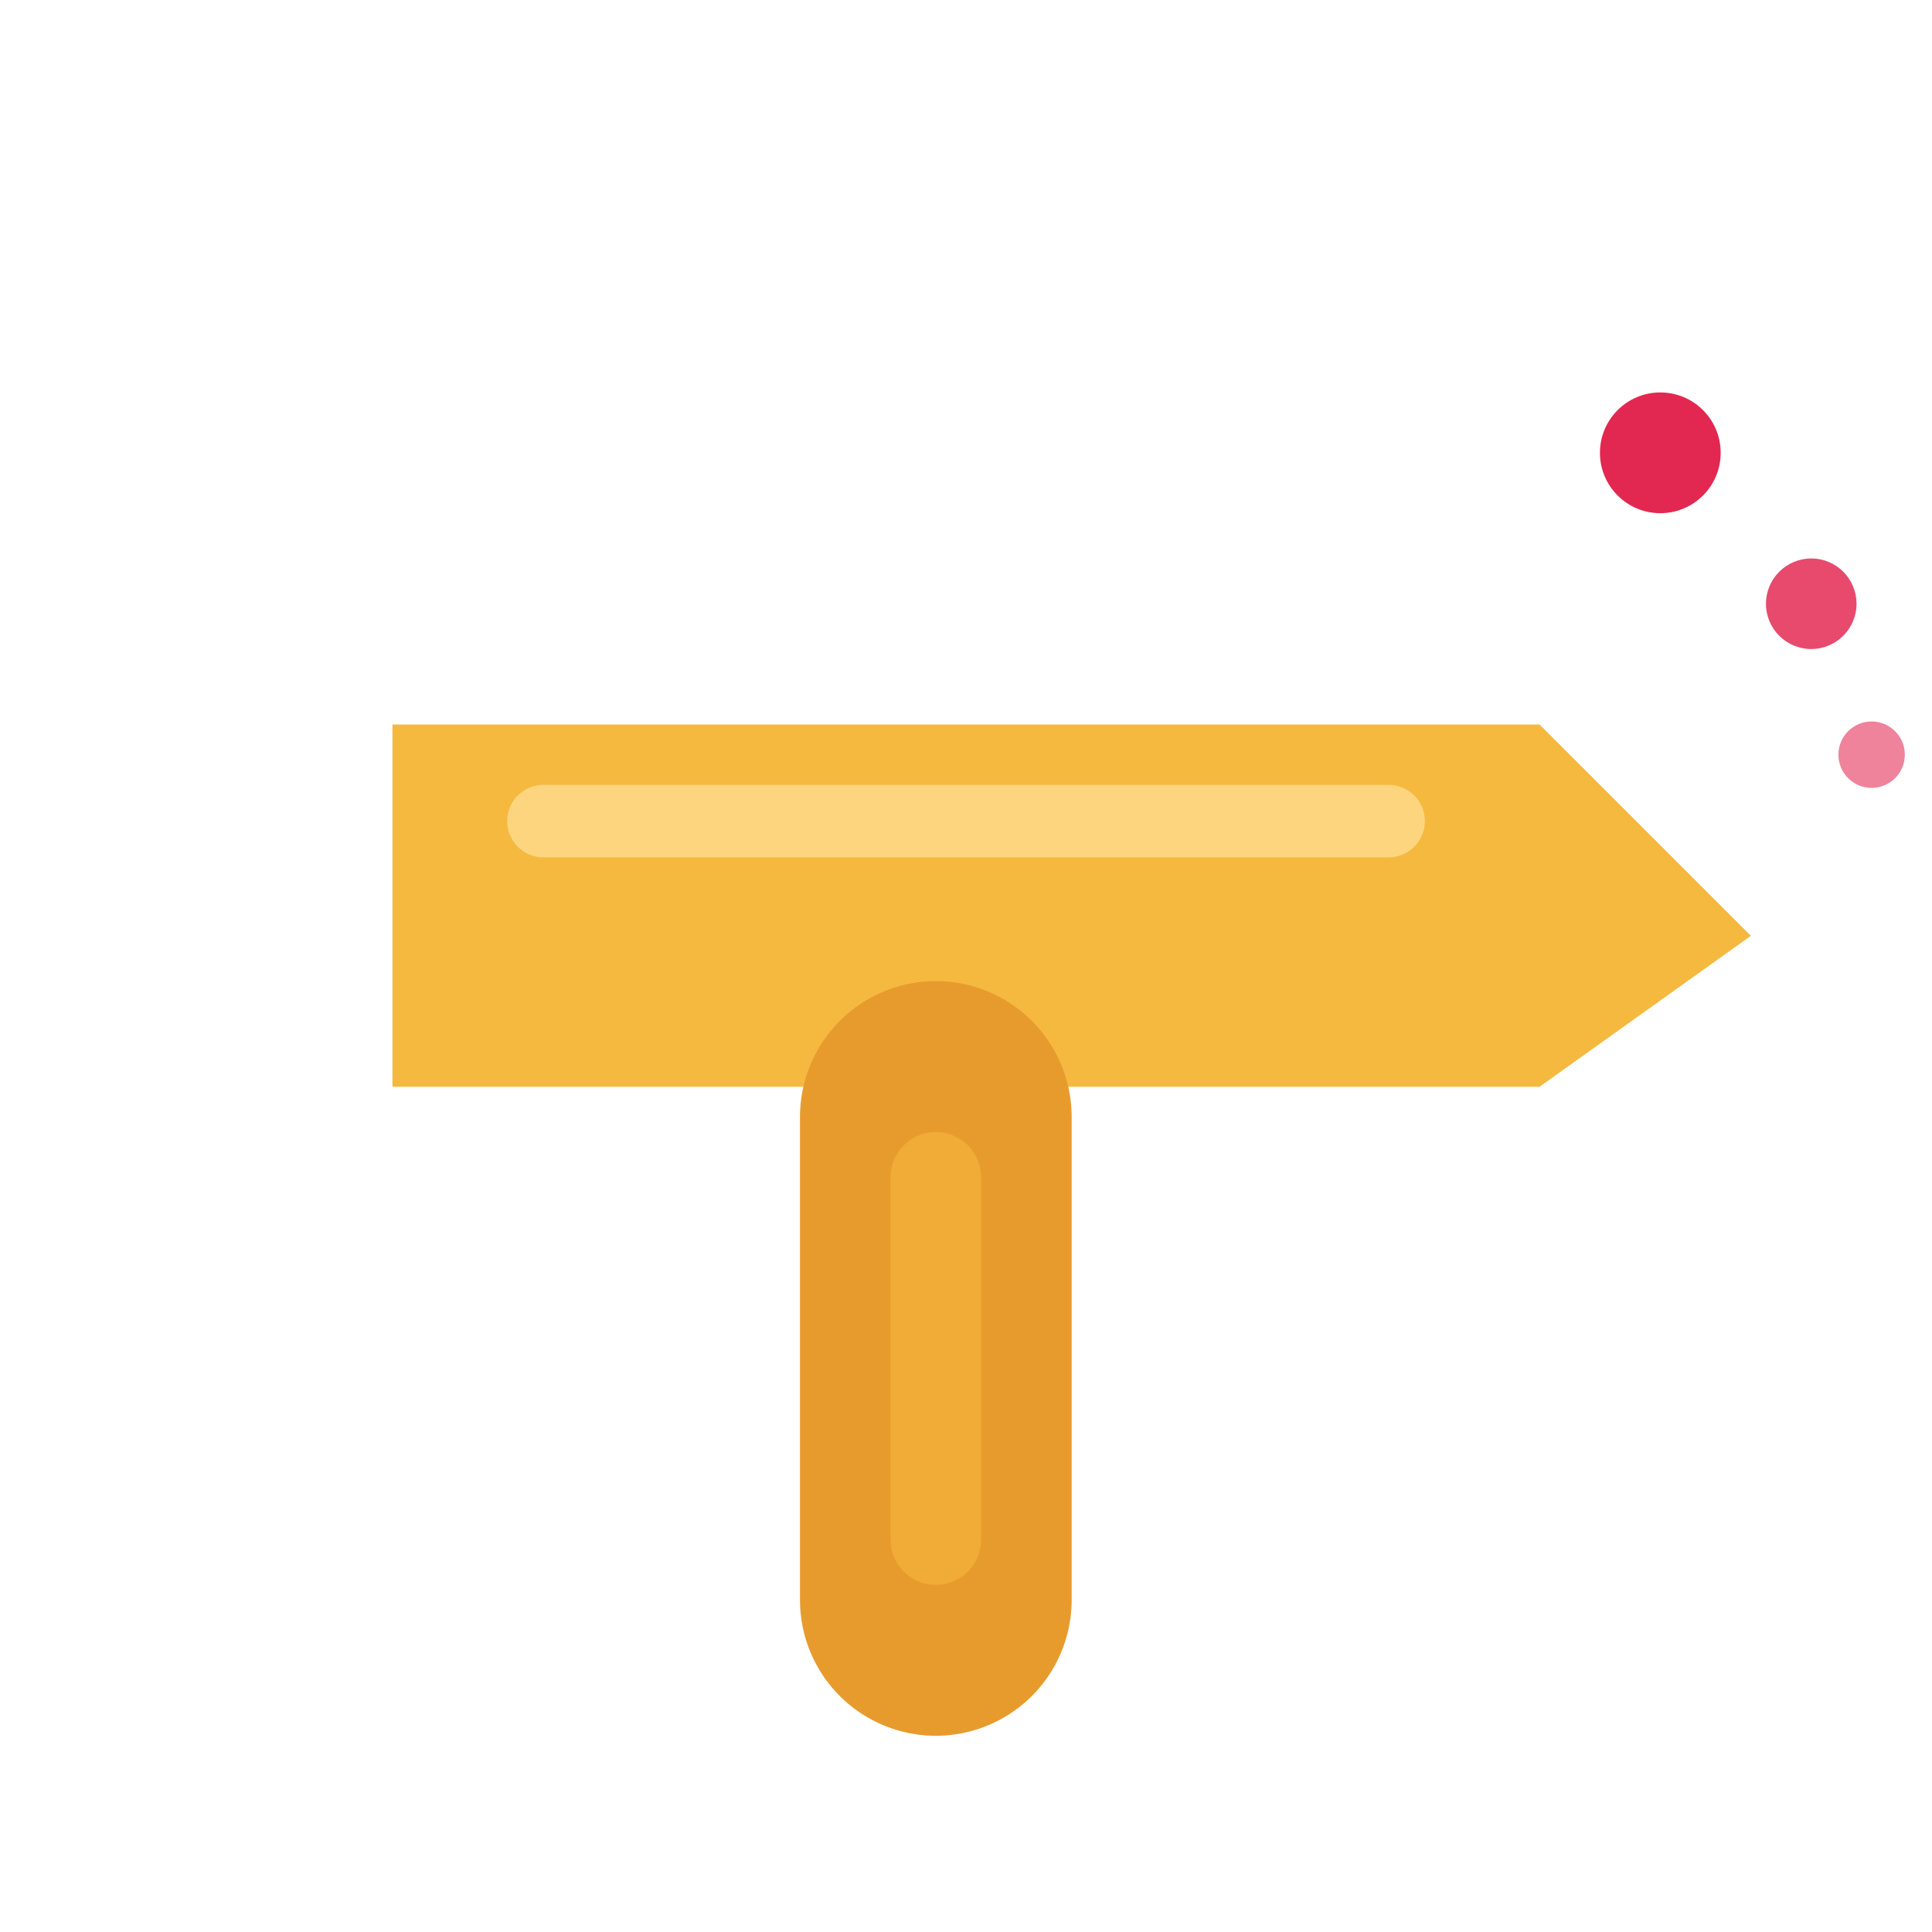
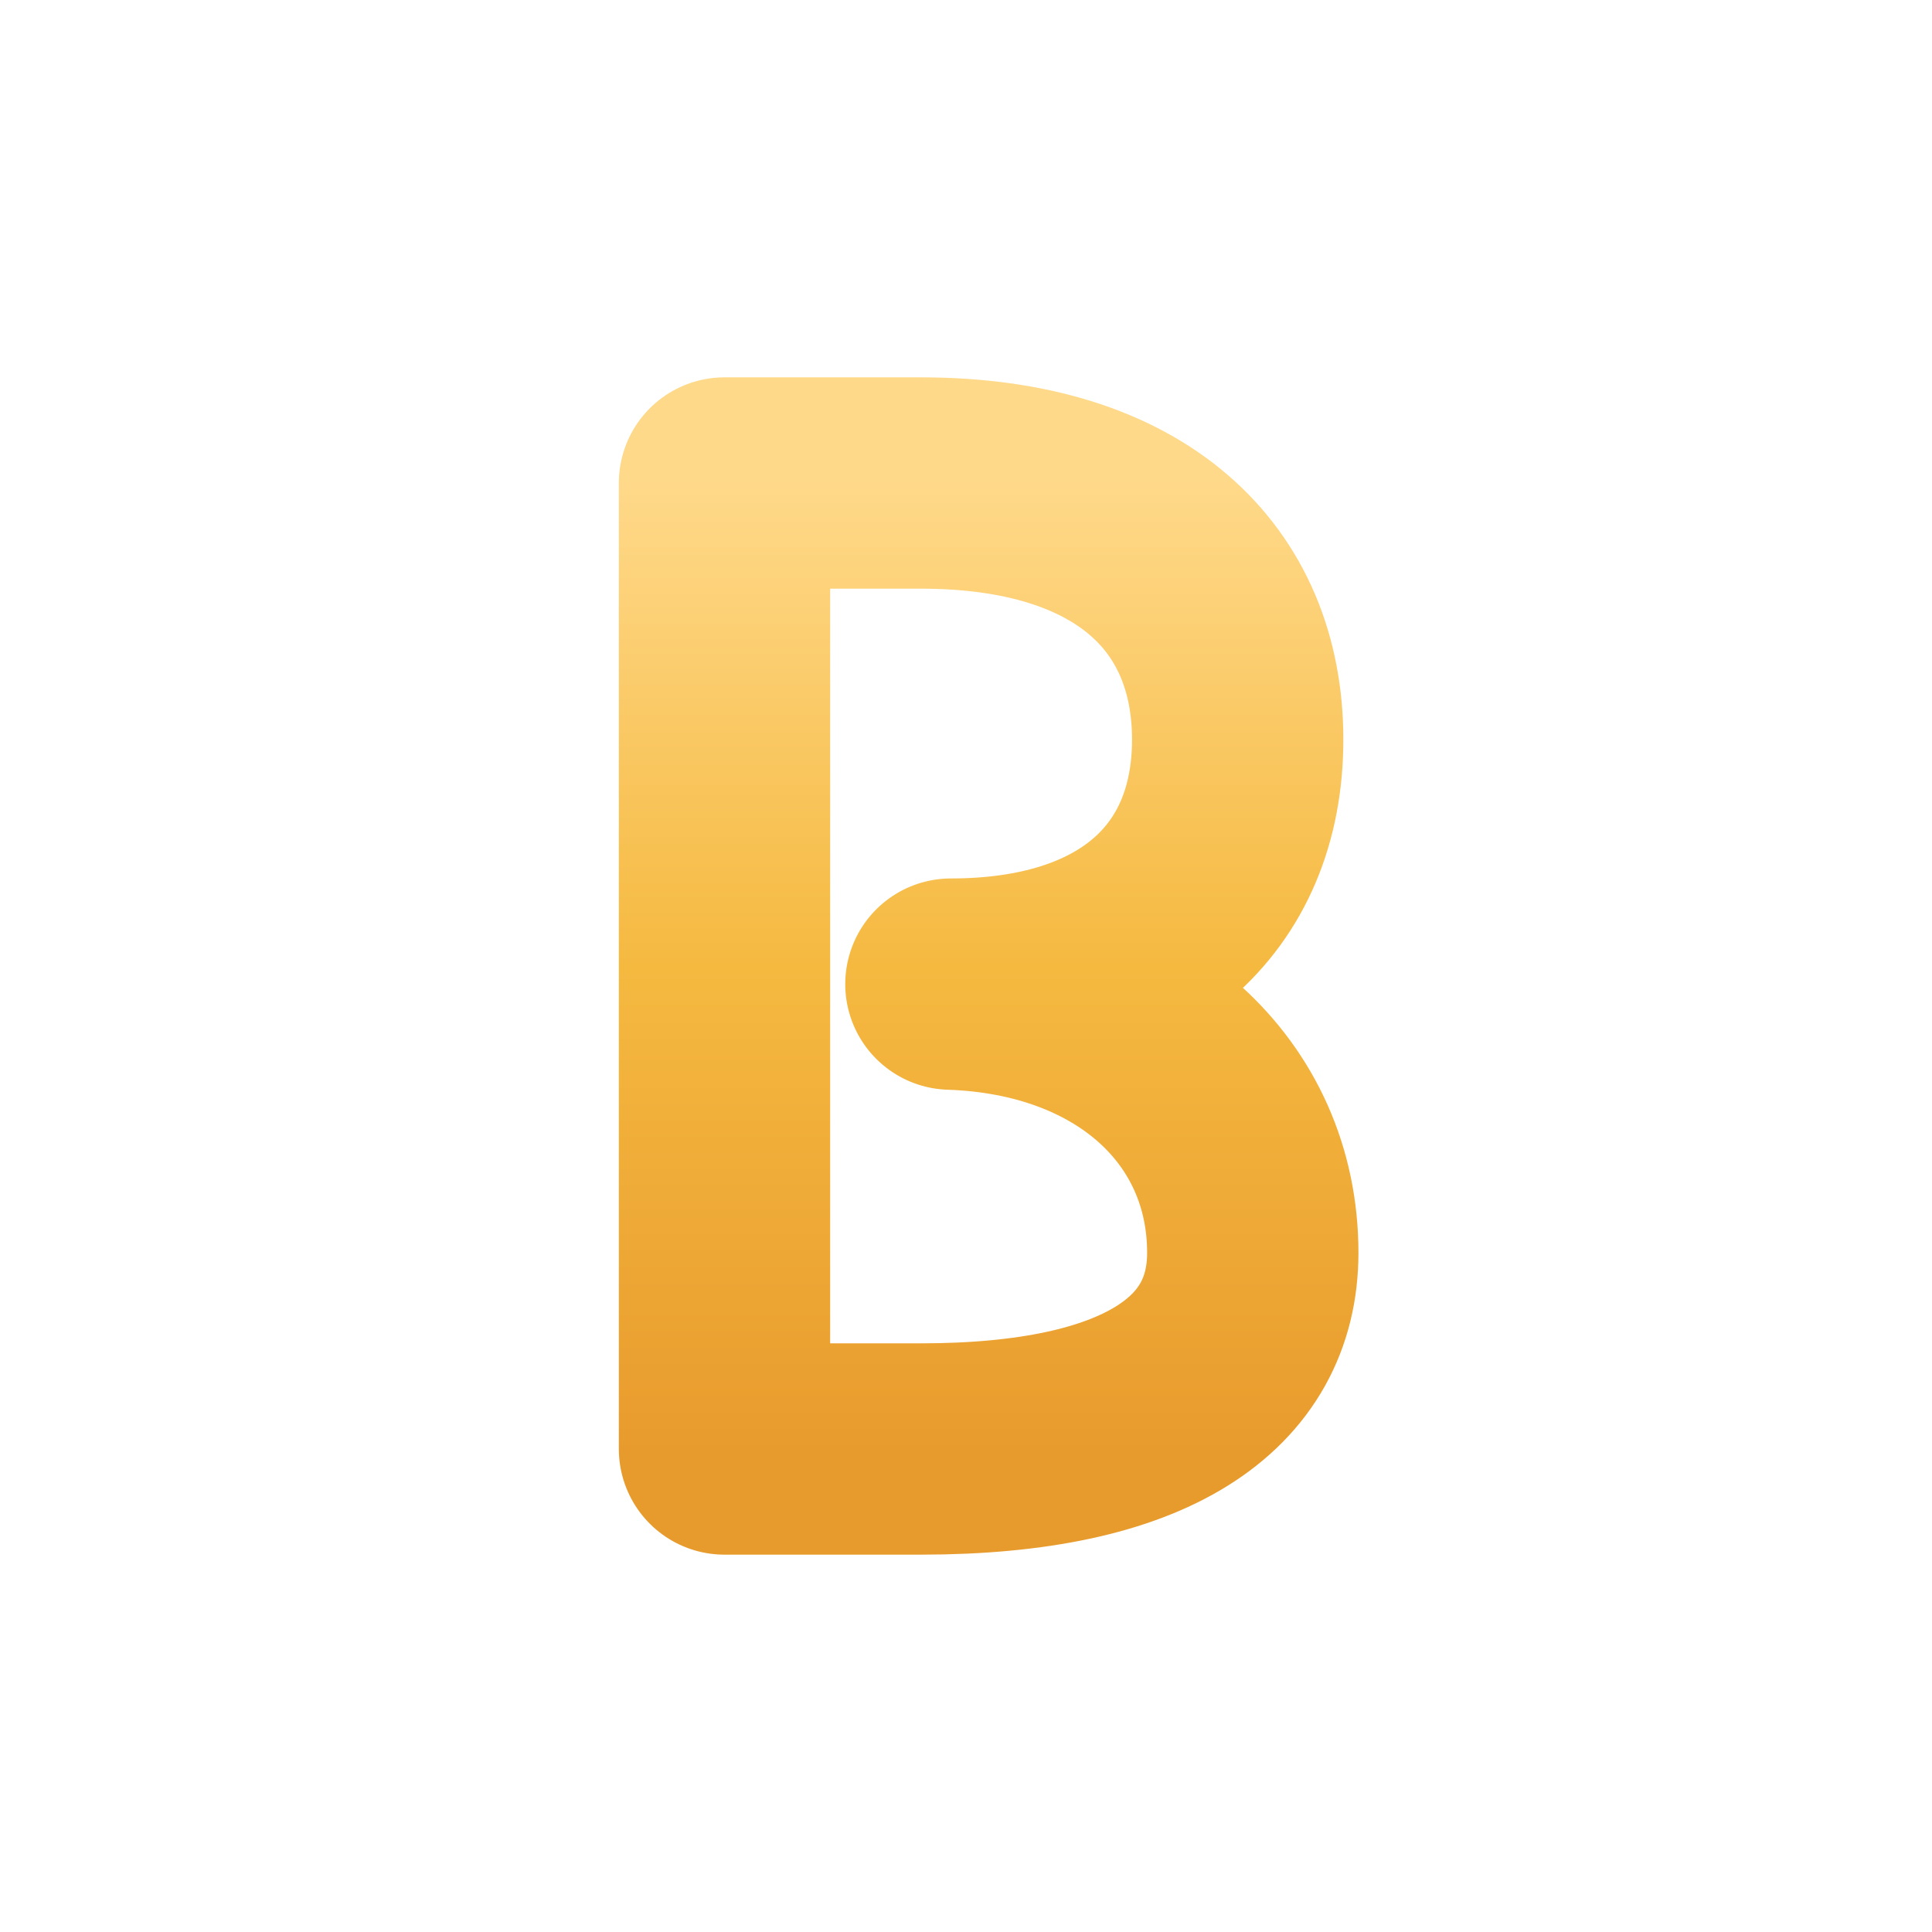
<svg xmlns="http://www.w3.org/2000/svg" viewBox="0 0 64 64" shape-rendering="geometricPrecision">
-   <polygon points="13,36 13,24 51,24 58,31 51,36" fill="#f5b940" />
-   <line x1="18" y1="27.2" x2="46" y2="27.2" stroke="#ffd98a" stroke-width="2.4" stroke-linecap="round" opacity="0.85" />
-   <line x1="31" y1="37" x2="31" y2="53" stroke="#e89b2d" stroke-width="9" stroke-linecap="round" />
-   <line x1="31" y1="39" x2="31" y2="51" stroke="#f5b940" stroke-width="3" stroke-linecap="round" opacity="0.55" />
-   <circle cx="55" cy="15" r="2" fill="#e11d48" opacity="0.95" />
-   <circle cx="60" cy="20" r="1.5" fill="#e11d48" opacity="0.8" />
-   <circle cx="62" cy="25" r="1.1" fill="#e11d48" opacity="0.55" />
+   <defs>
+     <linearGradient id="bgold" x1="0" y1="0" x2="0" y2="1">
+       <stop offset="0" stop-color="#ffd98a" />
+       <stop offset="0.5" stop-color="#f5b940" />
+       <stop offset="1" stop-color="#e89b2d" />
+     </linearGradient>
+   </defs>
+   <path d="M24 16 H30.5 C37.5 16 41 19.5 41 24.5 C41 29.5 37.5 32.6 31.5 32.6 C37.5 32.8 41.5 36.5 41.5 41.5 C41.5 45.5 38 48 30.5 48 H24 Z" fill="none" stroke="url(#bgold)" stroke-width="7" stroke-linejoin="round" />
</svg>
